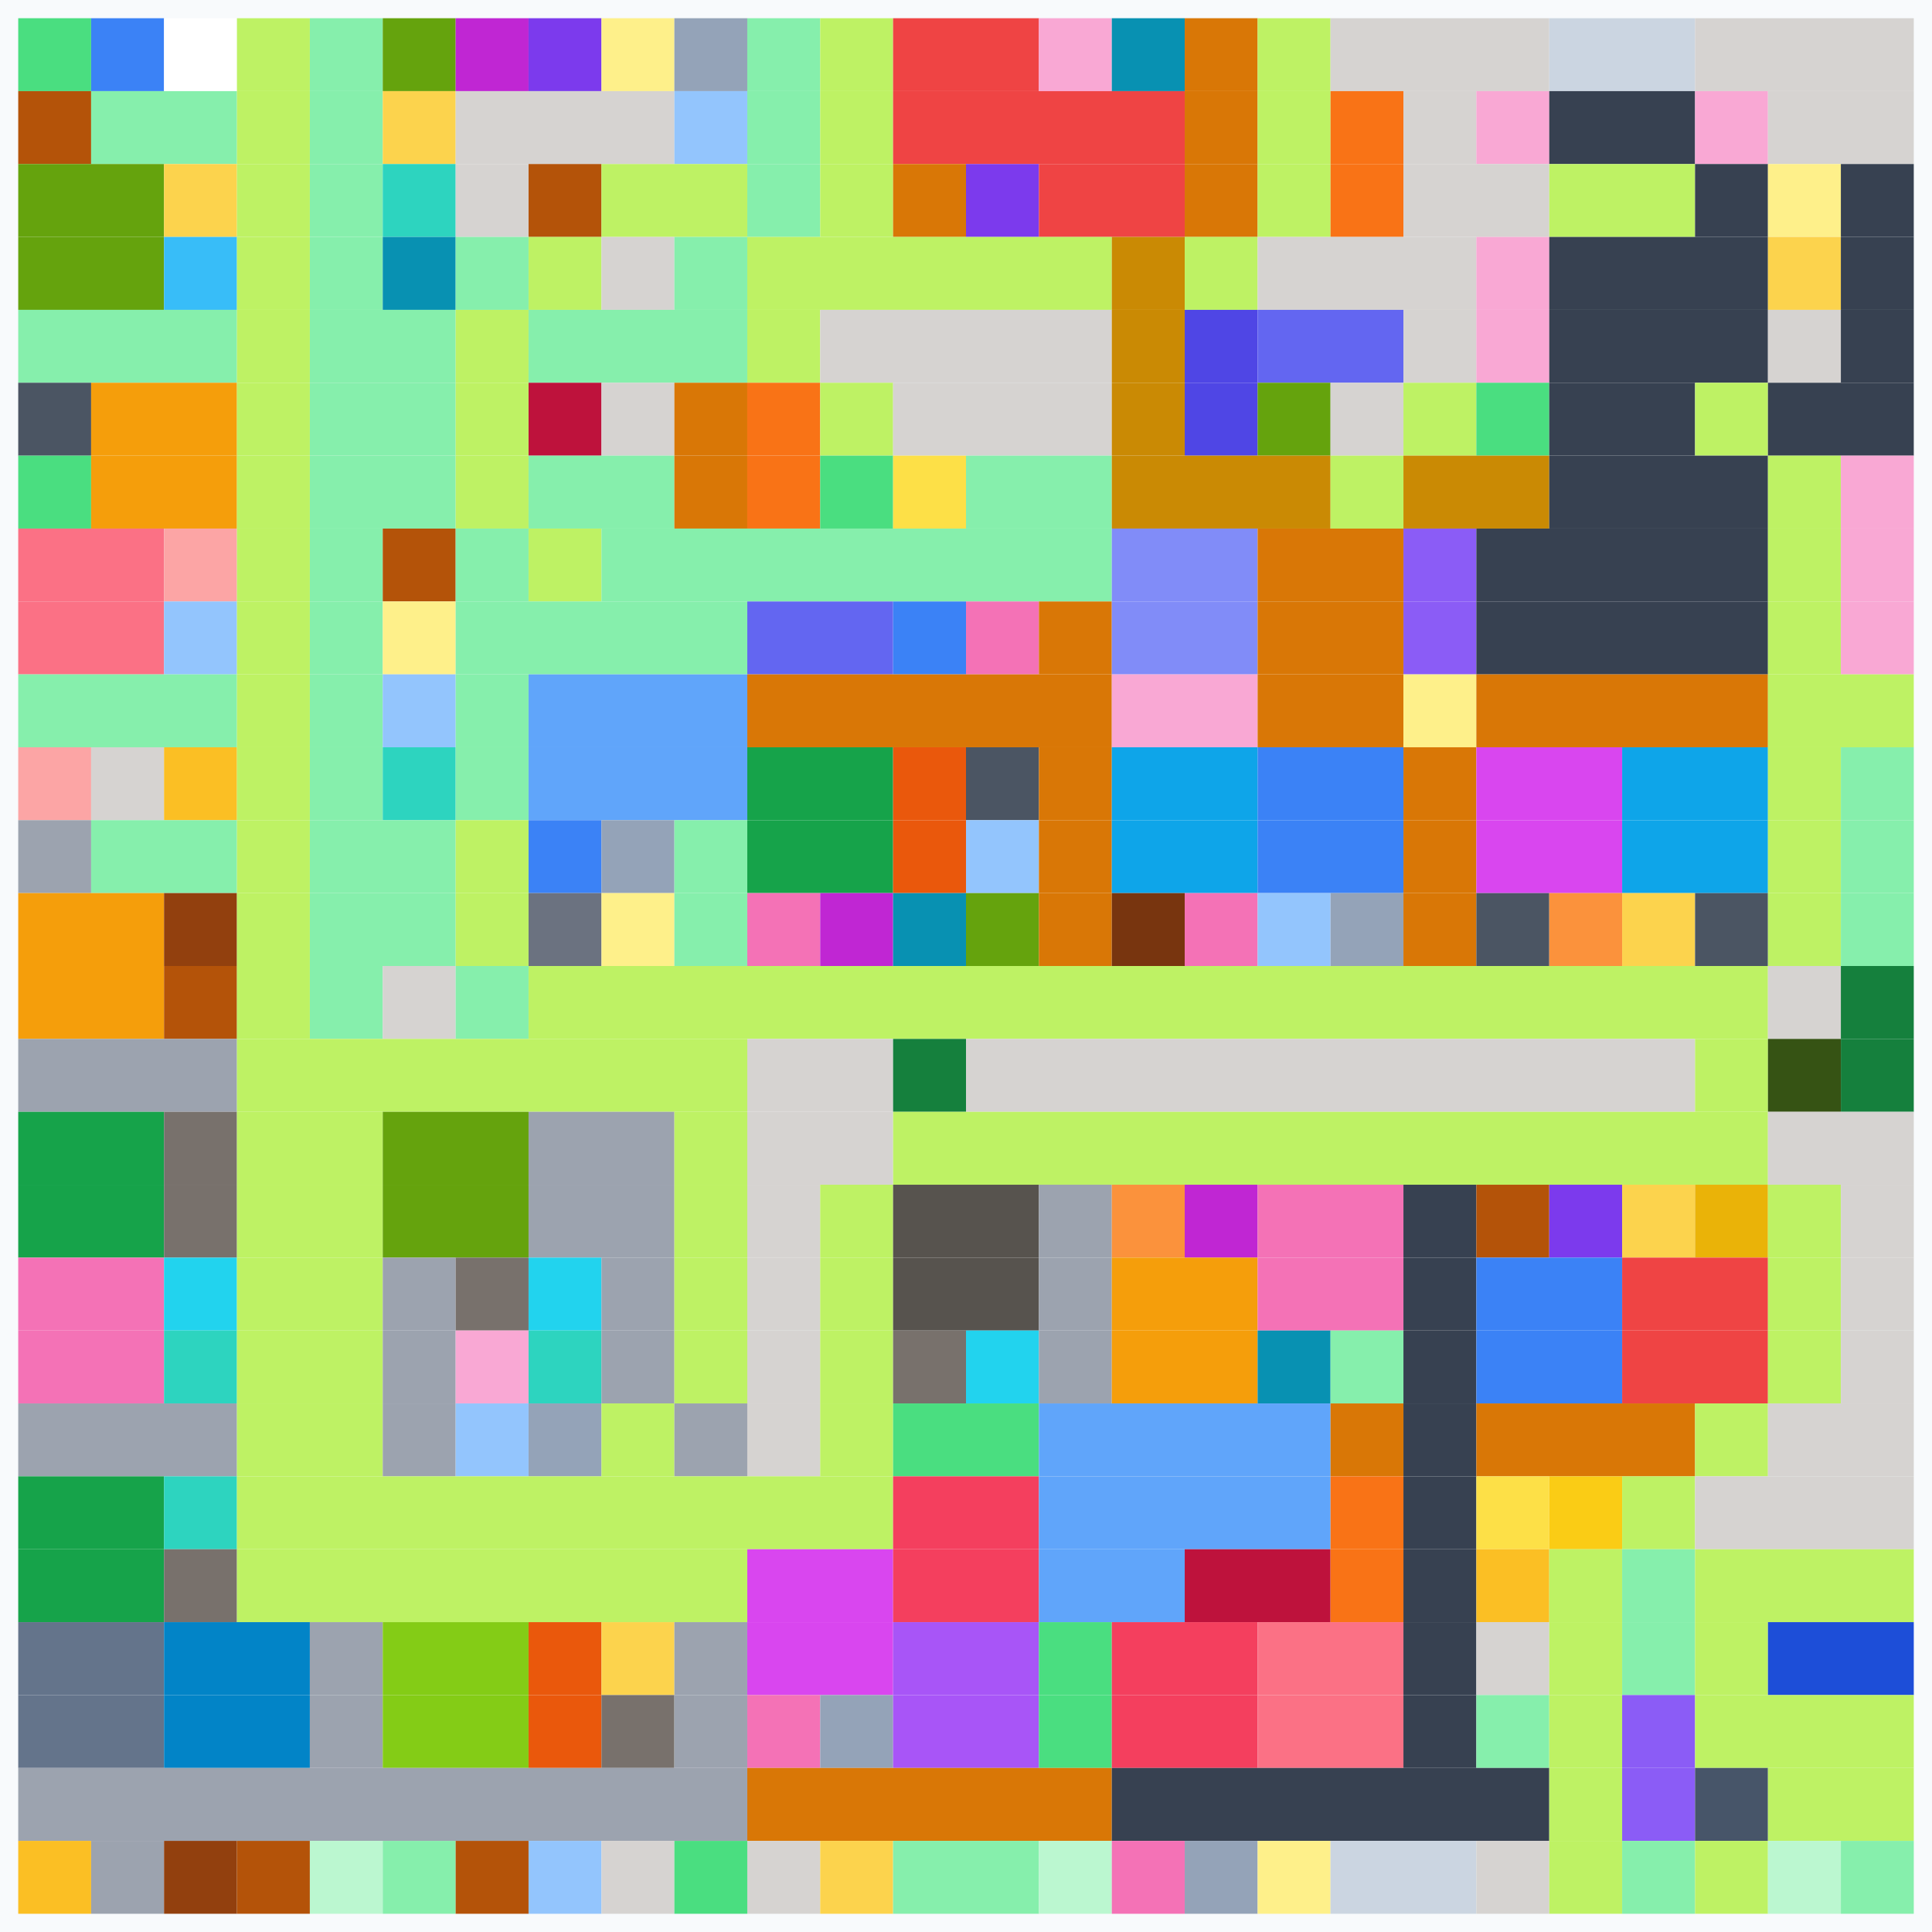
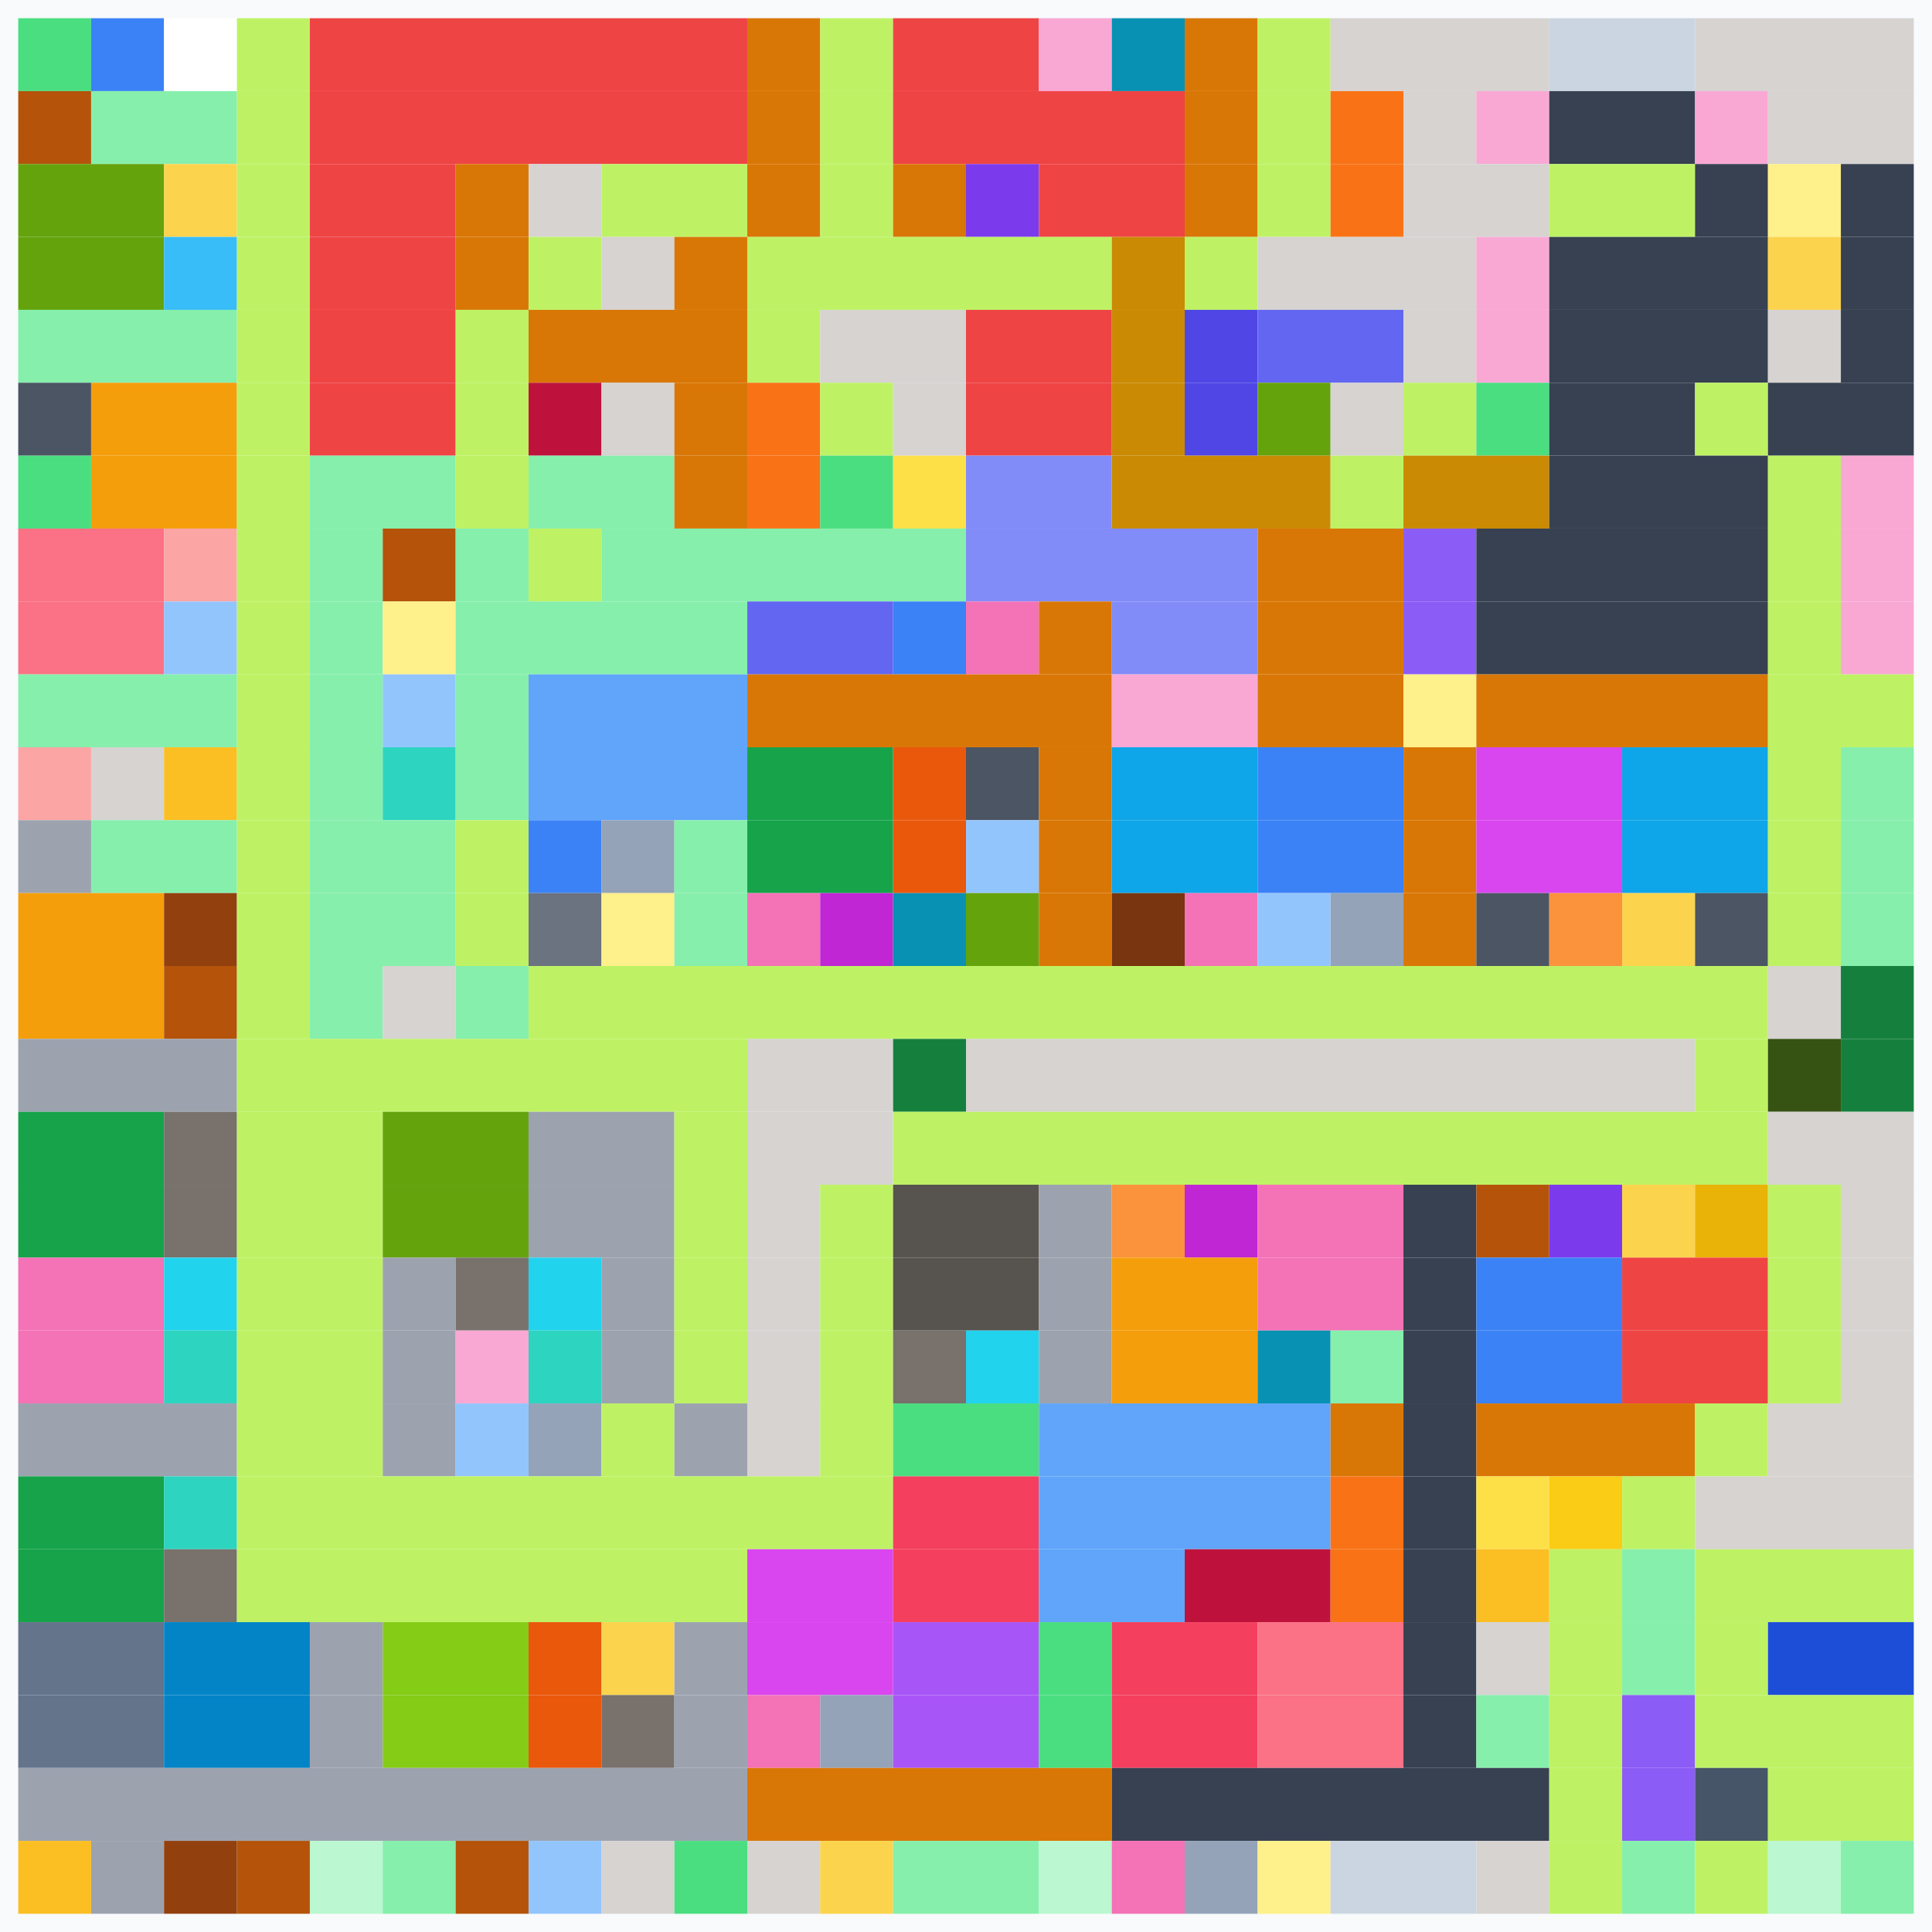
<svg xmlns="http://www.w3.org/2000/svg" viewBox="0 0 212 212" width="212" height="212" role="img" aria-label="口袋學院物語2 溪谷小鎮完美佈局縮圖">
  <rect width="212" height="212" fill="#f8fafc" />
  <rect x="2" y="2" width="8" height="8" fill="#4ade80" />
  <rect x="10" y="2" width="8" height="8" fill="#3b82f6" />
  <rect x="18" y="2" width="8" height="8" fill="#ffffff" />
  <rect x="26" y="2" width="8" height="8" fill="#bef264" />
-   <rect x="34" y="2" width="8" height="8" fill="#86efac" />
-   <rect x="42" y="2" width="8" height="8" fill="#65a30d" />
-   <rect x="50" y="2" width="8" height="8" fill="#c026d3" />
-   <rect x="58" y="2" width="8" height="8" fill="#7c3aed" />
-   <rect x="66" y="2" width="8" height="8" fill="#fef08a" />
-   <rect x="74" y="2" width="8" height="8" fill="#94a3b8" />
-   <rect x="82" y="2" width="8" height="8" fill="#86efac" />
+   <rect x="34" y="2" width="48" height="8" fill="#ef4444" />
+   <rect x="82" y="2" width="8" height="8" fill="#d97706" />
  <rect x="90" y="2" width="8" height="8" fill="#bef264" />
  <rect x="98" y="2" width="16" height="8" fill="#ef4444" />
  <rect x="114" y="2" width="8" height="8" fill="#f9a8d4" />
  <rect x="122" y="2" width="8" height="8" fill="#0891b2" />
  <rect x="130" y="2" width="8" height="8" fill="#d97706" />
  <rect x="138" y="2" width="8" height="8" fill="#bef264" />
  <rect x="146" y="2" width="24" height="8" fill="#d6d3d1" />
  <rect x="170" y="2" width="16" height="8" fill="#cbd5e1" />
  <rect x="186" y="2" width="24" height="8" fill="#d6d3d1" />
  <rect x="2" y="10" width="8" height="8" fill="#b45309" />
  <rect x="10" y="10" width="16" height="8" fill="#86efac" />
  <rect x="26" y="10" width="8" height="8" fill="#bef264" />
-   <rect x="34" y="10" width="8" height="8" fill="#86efac" />
-   <rect x="42" y="10" width="8" height="8" fill="#fcd34d" />
-   <rect x="50" y="10" width="24" height="8" fill="#d6d3d1" />
-   <rect x="74" y="10" width="8" height="8" fill="#93c5fd" />
-   <rect x="82" y="10" width="8" height="8" fill="#86efac" />
+   <rect x="34" y="10" width="48" height="8" fill="#ef4444" />
+   <rect x="82" y="10" width="8" height="8" fill="#d97706" />
  <rect x="90" y="10" width="8" height="8" fill="#bef264" />
  <rect x="98" y="10" width="32" height="8" fill="#ef4444" />
  <rect x="130" y="10" width="8" height="8" fill="#d97706" />
  <rect x="138" y="10" width="8" height="8" fill="#bef264" />
  <rect x="146" y="10" width="8" height="8" fill="#f97316" />
  <rect x="154" y="10" width="8" height="8" fill="#d6d3d1" />
  <rect x="162" y="10" width="8" height="8" fill="#f9a8d4" />
  <rect x="170" y="10" width="16" height="8" fill="#374151" />
  <rect x="186" y="10" width="8" height="8" fill="#f9a8d4" />
  <rect x="194" y="10" width="16" height="8" fill="#d6d3d1" />
  <rect x="2" y="18" width="16" height="8" fill="#65a30d" />
  <rect x="18" y="18" width="8" height="8" fill="#fcd34d" />
  <rect x="26" y="18" width="8" height="8" fill="#bef264" />
-   <rect x="34" y="18" width="8" height="8" fill="#86efac" />
-   <rect x="42" y="18" width="8" height="8" fill="#2dd4bf" />
-   <rect x="50" y="18" width="8" height="8" fill="#d6d3d1" />
-   <rect x="58" y="18" width="8" height="8" fill="#b45309" />
+   <rect x="34" y="18" width="16" height="8" fill="#ef4444" />
+   <rect x="50" y="18" width="8" height="8" fill="#d97706" />
+   <rect x="58" y="18" width="8" height="8" fill="#d6d3d1" />
  <rect x="66" y="18" width="16" height="8" fill="#bef264" />
-   <rect x="82" y="18" width="8" height="8" fill="#86efac" />
+   <rect x="82" y="18" width="8" height="8" fill="#d97706" />
  <rect x="90" y="18" width="8" height="8" fill="#bef264" />
  <rect x="98" y="18" width="8" height="8" fill="#d97706" />
  <rect x="106" y="18" width="8" height="8" fill="#7c3aed" />
  <rect x="114" y="18" width="16" height="8" fill="#ef4444" />
  <rect x="130" y="18" width="8" height="8" fill="#d97706" />
  <rect x="138" y="18" width="8" height="8" fill="#bef264" />
  <rect x="146" y="18" width="8" height="8" fill="#f97316" />
  <rect x="154" y="18" width="16" height="8" fill="#d6d3d1" />
  <rect x="170" y="18" width="16" height="8" fill="#bef264" />
  <rect x="186" y="18" width="8" height="8" fill="#374151" />
  <rect x="194" y="18" width="8" height="8" fill="#fef08a" />
  <rect x="202" y="18" width="8" height="8" fill="#374151" />
  <rect x="2" y="26" width="16" height="8" fill="#65a30d" />
  <rect x="18" y="26" width="8" height="8" fill="#38bdf8" />
  <rect x="26" y="26" width="8" height="8" fill="#bef264" />
-   <rect x="34" y="26" width="8" height="8" fill="#86efac" />
-   <rect x="42" y="26" width="8" height="8" fill="#0891b2" />
-   <rect x="50" y="26" width="8" height="8" fill="#86efac" />
+   <rect x="34" y="26" width="16" height="8" fill="#ef4444" />
+   <rect x="50" y="26" width="8" height="8" fill="#d97706" />
  <rect x="58" y="26" width="8" height="8" fill="#bef264" />
  <rect x="66" y="26" width="8" height="8" fill="#d6d3d1" />
-   <rect x="74" y="26" width="8" height="8" fill="#86efac" />
+   <rect x="74" y="26" width="8" height="8" fill="#d97706" />
  <rect x="82" y="26" width="40" height="8" fill="#bef264" />
  <rect x="122" y="26" width="8" height="8" fill="#ca8a04" />
  <rect x="130" y="26" width="8" height="8" fill="#bef264" />
  <rect x="138" y="26" width="24" height="8" fill="#d6d3d1" />
  <rect x="162" y="26" width="8" height="8" fill="#f9a8d4" />
  <rect x="170" y="26" width="24" height="8" fill="#374151" />
  <rect x="194" y="26" width="8" height="8" fill="#fcd34d" />
  <rect x="202" y="26" width="8" height="8" fill="#374151" />
  <rect x="2" y="34" width="24" height="8" fill="#86efac" />
  <rect x="26" y="34" width="8" height="8" fill="#bef264" />
-   <rect x="34" y="34" width="16" height="8" fill="#86efac" />
+   <rect x="34" y="34" width="16" height="8" fill="#ef4444" />
  <rect x="50" y="34" width="8" height="8" fill="#bef264" />
-   <rect x="58" y="34" width="24" height="8" fill="#86efac" />
+   <rect x="58" y="34" width="24" height="8" fill="#d97706" />
  <rect x="82" y="34" width="8" height="8" fill="#bef264" />
-   <rect x="90" y="34" width="32" height="8" fill="#d6d3d1" />
+   <rect x="90" y="34" width="16" height="8" fill="#d6d3d1" />
+   <rect x="106" y="34" width="16" height="8" fill="#ef4444" />
  <rect x="122" y="34" width="8" height="8" fill="#ca8a04" />
  <rect x="130" y="34" width="8" height="8" fill="#4f46e5" />
  <rect x="138" y="34" width="16" height="8" fill="#6366f1" />
  <rect x="154" y="34" width="8" height="8" fill="#d6d3d1" />
  <rect x="162" y="34" width="8" height="8" fill="#f9a8d4" />
  <rect x="170" y="34" width="24" height="8" fill="#374151" />
  <rect x="194" y="34" width="8" height="8" fill="#d6d3d1" />
  <rect x="202" y="34" width="8" height="8" fill="#374151" />
  <rect x="2" y="42" width="8" height="8" fill="#4b5563" />
  <rect x="10" y="42" width="16" height="8" fill="#f59e0b" />
  <rect x="26" y="42" width="8" height="8" fill="#bef264" />
-   <rect x="34" y="42" width="16" height="8" fill="#86efac" />
+   <rect x="34" y="42" width="16" height="8" fill="#ef4444" />
  <rect x="50" y="42" width="8" height="8" fill="#bef264" />
  <rect x="58" y="42" width="8" height="8" fill="#be123c" />
  <rect x="66" y="42" width="8" height="8" fill="#d6d3d1" />
  <rect x="74" y="42" width="8" height="8" fill="#d97706" />
  <rect x="82" y="42" width="8" height="8" fill="#f97316" />
  <rect x="90" y="42" width="8" height="8" fill="#bef264" />
-   <rect x="98" y="42" width="24" height="8" fill="#d6d3d1" />
+   <rect x="98" y="42" width="8" height="8" fill="#d6d3d1" />
+   <rect x="106" y="42" width="16" height="8" fill="#ef4444" />
  <rect x="122" y="42" width="8" height="8" fill="#ca8a04" />
  <rect x="130" y="42" width="8" height="8" fill="#4f46e5" />
  <rect x="138" y="42" width="8" height="8" fill="#65a30d" />
  <rect x="146" y="42" width="8" height="8" fill="#d6d3d1" />
  <rect x="154" y="42" width="8" height="8" fill="#bef264" />
  <rect x="162" y="42" width="8" height="8" fill="#4ade80" />
  <rect x="170" y="42" width="16" height="8" fill="#374151" />
  <rect x="186" y="42" width="8" height="8" fill="#bef264" />
  <rect x="194" y="42" width="16" height="8" fill="#374151" />
  <rect x="2" y="50" width="8" height="8" fill="#4ade80" />
  <rect x="10" y="50" width="16" height="8" fill="#f59e0b" />
  <rect x="26" y="50" width="8" height="8" fill="#bef264" />
  <rect x="34" y="50" width="16" height="8" fill="#86efac" />
  <rect x="50" y="50" width="8" height="8" fill="#bef264" />
  <rect x="58" y="50" width="16" height="8" fill="#86efac" />
  <rect x="74" y="50" width="8" height="8" fill="#d97706" />
  <rect x="82" y="50" width="8" height="8" fill="#f97316" />
  <rect x="90" y="50" width="8" height="8" fill="#4ade80" />
  <rect x="98" y="50" width="8" height="8" fill="#fde047" />
-   <rect x="106" y="50" width="16" height="8" fill="#86efac" />
+   <rect x="106" y="50" width="16" height="8" fill="#818cf8" />
  <rect x="122" y="50" width="24" height="8" fill="#ca8a04" />
  <rect x="146" y="50" width="8" height="8" fill="#bef264" />
  <rect x="154" y="50" width="16" height="8" fill="#ca8a04" />
  <rect x="170" y="50" width="24" height="8" fill="#374151" />
  <rect x="194" y="50" width="8" height="8" fill="#bef264" />
  <rect x="202" y="50" width="8" height="8" fill="#f9a8d4" />
  <rect x="2" y="58" width="16" height="8" fill="#fb7185" />
  <rect x="18" y="58" width="8" height="8" fill="#fca5a5" />
  <rect x="26" y="58" width="8" height="8" fill="#bef264" />
  <rect x="34" y="58" width="8" height="8" fill="#86efac" />
  <rect x="42" y="58" width="8" height="8" fill="#b45309" />
  <rect x="50" y="58" width="8" height="8" fill="#86efac" />
  <rect x="58" y="58" width="8" height="8" fill="#bef264" />
-   <rect x="66" y="58" width="56" height="8" fill="#86efac" />
-   <rect x="122" y="58" width="16" height="8" fill="#818cf8" />
+   <rect x="66" y="58" width="40" height="8" fill="#86efac" />
+   <rect x="106" y="58" width="32" height="8" fill="#818cf8" />
  <rect x="138" y="58" width="16" height="8" fill="#d97706" />
  <rect x="154" y="58" width="8" height="8" fill="#8b5cf6" />
  <rect x="162" y="58" width="32" height="8" fill="#374151" />
  <rect x="194" y="58" width="8" height="8" fill="#bef264" />
  <rect x="202" y="58" width="8" height="8" fill="#f9a8d4" />
  <rect x="2" y="66" width="16" height="8" fill="#fb7185" />
  <rect x="18" y="66" width="8" height="8" fill="#93c5fd" />
  <rect x="26" y="66" width="8" height="8" fill="#bef264" />
  <rect x="34" y="66" width="8" height="8" fill="#86efac" />
  <rect x="42" y="66" width="8" height="8" fill="#fef08a" />
  <rect x="50" y="66" width="32" height="8" fill="#86efac" />
  <rect x="82" y="66" width="16" height="8" fill="#6366f1" />
  <rect x="98" y="66" width="8" height="8" fill="#3b82f6" />
  <rect x="106" y="66" width="8" height="8" fill="#f472b6" />
  <rect x="114" y="66" width="8" height="8" fill="#d97706" />
  <rect x="122" y="66" width="16" height="8" fill="#818cf8" />
  <rect x="138" y="66" width="16" height="8" fill="#d97706" />
  <rect x="154" y="66" width="8" height="8" fill="#8b5cf6" />
  <rect x="162" y="66" width="32" height="8" fill="#374151" />
  <rect x="194" y="66" width="8" height="8" fill="#bef264" />
  <rect x="202" y="66" width="8" height="8" fill="#f9a8d4" />
  <rect x="2" y="74" width="24" height="8" fill="#86efac" />
  <rect x="26" y="74" width="8" height="8" fill="#bef264" />
  <rect x="34" y="74" width="8" height="8" fill="#86efac" />
  <rect x="42" y="74" width="8" height="8" fill="#93c5fd" />
  <rect x="50" y="74" width="8" height="8" fill="#86efac" />
  <rect x="58" y="74" width="24" height="8" fill="#60a5fa" />
  <rect x="82" y="74" width="40" height="8" fill="#d97706" />
  <rect x="122" y="74" width="16" height="8" fill="#f9a8d4" />
  <rect x="138" y="74" width="16" height="8" fill="#d97706" />
  <rect x="154" y="74" width="8" height="8" fill="#fef08a" />
  <rect x="162" y="74" width="32" height="8" fill="#d97706" />
  <rect x="194" y="74" width="16" height="8" fill="#bef264" />
  <rect x="2" y="82" width="8" height="8" fill="#fca5a5" />
  <rect x="10" y="82" width="8" height="8" fill="#d6d3d1" />
  <rect x="18" y="82" width="8" height="8" fill="#fbbf24" />
  <rect x="26" y="82" width="8" height="8" fill="#bef264" />
  <rect x="34" y="82" width="8" height="8" fill="#86efac" />
  <rect x="42" y="82" width="8" height="8" fill="#2dd4bf" />
  <rect x="50" y="82" width="8" height="8" fill="#86efac" />
  <rect x="58" y="82" width="24" height="8" fill="#60a5fa" />
  <rect x="82" y="82" width="16" height="8" fill="#16a34a" />
  <rect x="98" y="82" width="8" height="8" fill="#ea580c" />
  <rect x="106" y="82" width="8" height="8" fill="#4b5563" />
  <rect x="114" y="82" width="8" height="8" fill="#d97706" />
  <rect x="122" y="82" width="16" height="8" fill="#0ea5e9" />
  <rect x="138" y="82" width="16" height="8" fill="#3b82f6" />
  <rect x="154" y="82" width="8" height="8" fill="#d97706" />
  <rect x="162" y="82" width="16" height="8" fill="#d946ef" />
  <rect x="178" y="82" width="16" height="8" fill="#0ea5e9" />
  <rect x="194" y="82" width="8" height="8" fill="#bef264" />
  <rect x="202" y="82" width="8" height="8" fill="#86efac" />
  <rect x="2" y="90" width="8" height="8" fill="#9ca3af" />
  <rect x="10" y="90" width="16" height="8" fill="#86efac" />
  <rect x="26" y="90" width="8" height="8" fill="#bef264" />
  <rect x="34" y="90" width="16" height="8" fill="#86efac" />
  <rect x="50" y="90" width="8" height="8" fill="#bef264" />
  <rect x="58" y="90" width="8" height="8" fill="#3b82f6" />
  <rect x="66" y="90" width="8" height="8" fill="#94a3b8" />
  <rect x="74" y="90" width="8" height="8" fill="#86efac" />
  <rect x="82" y="90" width="16" height="8" fill="#16a34a" />
  <rect x="98" y="90" width="8" height="8" fill="#ea580c" />
  <rect x="106" y="90" width="8" height="8" fill="#93c5fd" />
  <rect x="114" y="90" width="8" height="8" fill="#d97706" />
  <rect x="122" y="90" width="16" height="8" fill="#0ea5e9" />
  <rect x="138" y="90" width="16" height="8" fill="#3b82f6" />
  <rect x="154" y="90" width="8" height="8" fill="#d97706" />
  <rect x="162" y="90" width="16" height="8" fill="#d946ef" />
  <rect x="178" y="90" width="16" height="8" fill="#0ea5e9" />
  <rect x="194" y="90" width="8" height="8" fill="#bef264" />
  <rect x="202" y="90" width="8" height="8" fill="#86efac" />
  <rect x="2" y="98" width="16" height="8" fill="#f59e0b" />
  <rect x="18" y="98" width="8" height="8" fill="#92400e" />
  <rect x="26" y="98" width="8" height="8" fill="#bef264" />
  <rect x="34" y="98" width="16" height="8" fill="#86efac" />
  <rect x="50" y="98" width="8" height="8" fill="#bef264" />
  <rect x="58" y="98" width="8" height="8" fill="#6b7280" />
  <rect x="66" y="98" width="8" height="8" fill="#fef08a" />
  <rect x="74" y="98" width="8" height="8" fill="#86efac" />
  <rect x="82" y="98" width="8" height="8" fill="#f472b6" />
  <rect x="90" y="98" width="8" height="8" fill="#c026d3" />
  <rect x="98" y="98" width="8" height="8" fill="#0891b2" />
  <rect x="106" y="98" width="8" height="8" fill="#65a30d" />
  <rect x="114" y="98" width="8" height="8" fill="#d97706" />
  <rect x="122" y="98" width="8" height="8" fill="#78350f" />
  <rect x="130" y="98" width="8" height="8" fill="#f472b6" />
  <rect x="138" y="98" width="8" height="8" fill="#93c5fd" />
  <rect x="146" y="98" width="8" height="8" fill="#94a3b8" />
  <rect x="154" y="98" width="8" height="8" fill="#d97706" />
  <rect x="162" y="98" width="8" height="8" fill="#4b5563" />
  <rect x="170" y="98" width="8" height="8" fill="#fb923c" />
  <rect x="178" y="98" width="8" height="8" fill="#fcd34d" />
  <rect x="186" y="98" width="8" height="8" fill="#4b5563" />
  <rect x="194" y="98" width="8" height="8" fill="#bef264" />
  <rect x="202" y="98" width="8" height="8" fill="#86efac" />
  <rect x="2" y="106" width="16" height="8" fill="#f59e0b" />
  <rect x="18" y="106" width="8" height="8" fill="#b45309" />
  <rect x="26" y="106" width="8" height="8" fill="#bef264" />
  <rect x="34" y="106" width="8" height="8" fill="#86efac" />
  <rect x="42" y="106" width="8" height="8" fill="#d6d3d1" />
  <rect x="50" y="106" width="8" height="8" fill="#86efac" />
  <rect x="58" y="106" width="136" height="8" fill="#bef264" />
  <rect x="194" y="106" width="8" height="8" fill="#d6d3d1" />
  <rect x="202" y="106" width="8" height="8" fill="#15803d" />
  <rect x="2" y="114" width="24" height="8" fill="#9ca3af" />
  <rect x="26" y="114" width="56" height="8" fill="#bef264" />
  <rect x="82" y="114" width="16" height="8" fill="#d6d3d1" />
  <rect x="98" y="114" width="8" height="8" fill="#15803d" />
  <rect x="106" y="114" width="80" height="8" fill="#d6d3d1" />
  <rect x="186" y="114" width="8" height="8" fill="#bef264" />
  <rect x="194" y="114" width="8" height="8" fill="#365314" />
  <rect x="202" y="114" width="8" height="8" fill="#15803d" />
  <rect x="2" y="122" width="16" height="8" fill="#16a34a" />
  <rect x="18" y="122" width="8" height="8" fill="#78716c" />
  <rect x="26" y="122" width="16" height="8" fill="#bef264" />
  <rect x="42" y="122" width="16" height="8" fill="#65a30d" />
  <rect x="58" y="122" width="16" height="8" fill="#9ca3af" />
  <rect x="74" y="122" width="8" height="8" fill="#bef264" />
  <rect x="82" y="122" width="16" height="8" fill="#d6d3d1" />
  <rect x="98" y="122" width="96" height="8" fill="#bef264" />
  <rect x="194" y="122" width="16" height="8" fill="#d6d3d1" />
  <rect x="2" y="130" width="16" height="8" fill="#16a34a" />
  <rect x="18" y="130" width="8" height="8" fill="#78716c" />
  <rect x="26" y="130" width="16" height="8" fill="#bef264" />
  <rect x="42" y="130" width="16" height="8" fill="#65a30d" />
  <rect x="58" y="130" width="16" height="8" fill="#9ca3af" />
  <rect x="74" y="130" width="8" height="8" fill="#bef264" />
  <rect x="82" y="130" width="8" height="8" fill="#d6d3d1" />
  <rect x="90" y="130" width="8" height="8" fill="#bef264" />
  <rect x="98" y="130" width="16" height="8" fill="#57534e" />
  <rect x="114" y="130" width="8" height="8" fill="#9ca3af" />
  <rect x="122" y="130" width="8" height="8" fill="#fb923c" />
  <rect x="130" y="130" width="8" height="8" fill="#c026d3" />
  <rect x="138" y="130" width="16" height="8" fill="#f472b6" />
  <rect x="154" y="130" width="8" height="8" fill="#374151" />
  <rect x="162" y="130" width="8" height="8" fill="#b45309" />
  <rect x="170" y="130" width="8" height="8" fill="#7c3aed" />
  <rect x="178" y="130" width="8" height="8" fill="#fcd34d" />
  <rect x="186" y="130" width="8" height="8" fill="#eab308" />
  <rect x="194" y="130" width="8" height="8" fill="#bef264" />
  <rect x="202" y="130" width="8" height="8" fill="#d6d3d1" />
  <rect x="2" y="138" width="16" height="8" fill="#f472b6" />
  <rect x="18" y="138" width="8" height="8" fill="#22d3ee" />
  <rect x="26" y="138" width="16" height="8" fill="#bef264" />
  <rect x="42" y="138" width="8" height="8" fill="#9ca3af" />
  <rect x="50" y="138" width="8" height="8" fill="#78716c" />
  <rect x="58" y="138" width="8" height="8" fill="#22d3ee" />
  <rect x="66" y="138" width="8" height="8" fill="#9ca3af" />
  <rect x="74" y="138" width="8" height="8" fill="#bef264" />
  <rect x="82" y="138" width="8" height="8" fill="#d6d3d1" />
  <rect x="90" y="138" width="8" height="8" fill="#bef264" />
  <rect x="98" y="138" width="16" height="8" fill="#57534e" />
  <rect x="114" y="138" width="8" height="8" fill="#9ca3af" />
  <rect x="122" y="138" width="16" height="8" fill="#f59e0b" />
  <rect x="138" y="138" width="16" height="8" fill="#f472b6" />
  <rect x="154" y="138" width="8" height="8" fill="#374151" />
  <rect x="162" y="138" width="16" height="8" fill="#3b82f6" />
  <rect x="178" y="138" width="16" height="8" fill="#ef4444" />
  <rect x="194" y="138" width="8" height="8" fill="#bef264" />
  <rect x="202" y="138" width="8" height="8" fill="#d6d3d1" />
  <rect x="2" y="146" width="16" height="8" fill="#f472b6" />
  <rect x="18" y="146" width="8" height="8" fill="#2dd4bf" />
  <rect x="26" y="146" width="16" height="8" fill="#bef264" />
  <rect x="42" y="146" width="8" height="8" fill="#9ca3af" />
  <rect x="50" y="146" width="8" height="8" fill="#f9a8d4" />
  <rect x="58" y="146" width="8" height="8" fill="#2dd4bf" />
  <rect x="66" y="146" width="8" height="8" fill="#9ca3af" />
  <rect x="74" y="146" width="8" height="8" fill="#bef264" />
  <rect x="82" y="146" width="8" height="8" fill="#d6d3d1" />
  <rect x="90" y="146" width="8" height="8" fill="#bef264" />
  <rect x="98" y="146" width="8" height="8" fill="#78716c" />
  <rect x="106" y="146" width="8" height="8" fill="#22d3ee" />
  <rect x="114" y="146" width="8" height="8" fill="#9ca3af" />
  <rect x="122" y="146" width="16" height="8" fill="#f59e0b" />
  <rect x="138" y="146" width="8" height="8" fill="#0891b2" />
  <rect x="146" y="146" width="8" height="8" fill="#86efac" />
  <rect x="154" y="146" width="8" height="8" fill="#374151" />
  <rect x="162" y="146" width="16" height="8" fill="#3b82f6" />
  <rect x="178" y="146" width="16" height="8" fill="#ef4444" />
  <rect x="194" y="146" width="8" height="8" fill="#bef264" />
  <rect x="202" y="146" width="8" height="8" fill="#d6d3d1" />
  <rect x="2" y="154" width="24" height="8" fill="#9ca3af" />
  <rect x="26" y="154" width="16" height="8" fill="#bef264" />
  <rect x="42" y="154" width="8" height="8" fill="#9ca3af" />
  <rect x="50" y="154" width="8" height="8" fill="#93c5fd" />
  <rect x="58" y="154" width="8" height="8" fill="#94a3b8" />
  <rect x="66" y="154" width="8" height="8" fill="#bef264" />
  <rect x="74" y="154" width="8" height="8" fill="#9ca3af" />
  <rect x="82" y="154" width="8" height="8" fill="#d6d3d1" />
  <rect x="90" y="154" width="8" height="8" fill="#bef264" />
  <rect x="98" y="154" width="16" height="8" fill="#4ade80" />
  <rect x="114" y="154" width="32" height="8" fill="#60a5fa" />
  <rect x="146" y="154" width="8" height="8" fill="#d97706" />
  <rect x="154" y="154" width="8" height="8" fill="#374151" />
  <rect x="162" y="154" width="24" height="8" fill="#d97706" />
  <rect x="186" y="154" width="8" height="8" fill="#bef264" />
  <rect x="194" y="154" width="16" height="8" fill="#d6d3d1" />
  <rect x="2" y="162" width="16" height="8" fill="#16a34a" />
  <rect x="18" y="162" width="8" height="8" fill="#2dd4bf" />
  <rect x="26" y="162" width="72" height="8" fill="#bef264" />
  <rect x="98" y="162" width="16" height="8" fill="#f43f5e" />
  <rect x="114" y="162" width="32" height="8" fill="#60a5fa" />
  <rect x="146" y="162" width="8" height="8" fill="#f97316" />
  <rect x="154" y="162" width="8" height="8" fill="#374151" />
  <rect x="162" y="162" width="8" height="8" fill="#fde047" />
  <rect x="170" y="162" width="8" height="8" fill="#facc15" />
  <rect x="178" y="162" width="8" height="8" fill="#bef264" />
  <rect x="186" y="162" width="24" height="8" fill="#d6d3d1" />
  <rect x="2" y="170" width="16" height="8" fill="#16a34a" />
  <rect x="18" y="170" width="8" height="8" fill="#78716c" />
  <rect x="26" y="170" width="56" height="8" fill="#bef264" />
  <rect x="82" y="170" width="16" height="8" fill="#d946ef" />
  <rect x="98" y="170" width="16" height="8" fill="#f43f5e" />
  <rect x="114" y="170" width="16" height="8" fill="#60a5fa" />
  <rect x="130" y="170" width="16" height="8" fill="#be123c" />
  <rect x="146" y="170" width="8" height="8" fill="#f97316" />
  <rect x="154" y="170" width="8" height="8" fill="#374151" />
  <rect x="162" y="170" width="8" height="8" fill="#fbbf24" />
  <rect x="170" y="170" width="8" height="8" fill="#bef264" />
  <rect x="178" y="170" width="8" height="8" fill="#86efac" />
  <rect x="186" y="170" width="24" height="8" fill="#bef264" />
  <rect x="2" y="178" width="16" height="8" fill="#64748b" />
  <rect x="18" y="178" width="16" height="8" fill="#0284c7" />
  <rect x="34" y="178" width="8" height="8" fill="#9ca3af" />
  <rect x="42" y="178" width="16" height="8" fill="#84cc16" />
  <rect x="58" y="178" width="8" height="8" fill="#ea580c" />
  <rect x="66" y="178" width="8" height="8" fill="#fcd34d" />
  <rect x="74" y="178" width="8" height="8" fill="#9ca3af" />
  <rect x="82" y="178" width="16" height="8" fill="#d946ef" />
  <rect x="98" y="178" width="16" height="8" fill="#a855f7" />
  <rect x="114" y="178" width="8" height="8" fill="#4ade80" />
  <rect x="122" y="178" width="16" height="8" fill="#f43f5e" />
  <rect x="138" y="178" width="16" height="8" fill="#fb7185" />
  <rect x="154" y="178" width="8" height="8" fill="#374151" />
  <rect x="162" y="178" width="8" height="8" fill="#d6d3d1" />
  <rect x="170" y="178" width="8" height="8" fill="#bef264" />
  <rect x="178" y="178" width="8" height="8" fill="#86efac" />
  <rect x="186" y="178" width="8" height="8" fill="#bef264" />
  <rect x="194" y="178" width="16" height="8" fill="#1d4ed8" />
  <rect x="2" y="186" width="16" height="8" fill="#64748b" />
  <rect x="18" y="186" width="16" height="8" fill="#0284c7" />
  <rect x="34" y="186" width="8" height="8" fill="#9ca3af" />
  <rect x="42" y="186" width="16" height="8" fill="#84cc16" />
  <rect x="58" y="186" width="8" height="8" fill="#ea580c" />
  <rect x="66" y="186" width="8" height="8" fill="#78716c" />
  <rect x="74" y="186" width="8" height="8" fill="#9ca3af" />
  <rect x="82" y="186" width="8" height="8" fill="#f472b6" />
  <rect x="90" y="186" width="8" height="8" fill="#94a3b8" />
  <rect x="98" y="186" width="16" height="8" fill="#a855f7" />
  <rect x="114" y="186" width="8" height="8" fill="#4ade80" />
  <rect x="122" y="186" width="16" height="8" fill="#f43f5e" />
  <rect x="138" y="186" width="16" height="8" fill="#fb7185" />
  <rect x="154" y="186" width="8" height="8" fill="#374151" />
  <rect x="162" y="186" width="8" height="8" fill="#86efac" />
  <rect x="170" y="186" width="8" height="8" fill="#bef264" />
  <rect x="178" y="186" width="8" height="8" fill="#8b5cf6" />
  <rect x="186" y="186" width="24" height="8" fill="#bef264" />
  <rect x="2" y="194" width="80" height="8" fill="#9ca3af" />
  <rect x="82" y="194" width="40" height="8" fill="#d97706" />
  <rect x="122" y="194" width="48" height="8" fill="#374151" />
  <rect x="170" y="194" width="8" height="8" fill="#bef264" />
  <rect x="178" y="194" width="8" height="8" fill="#8b5cf6" />
  <rect x="186" y="194" width="8" height="8" fill="#475569" />
  <rect x="194" y="194" width="16" height="8" fill="#bef264" />
  <rect x="2" y="202" width="8" height="8" fill="#fbbf24" />
  <rect x="10" y="202" width="8" height="8" fill="#9ca3af" />
  <rect x="18" y="202" width="8" height="8" fill="#92400e" />
  <rect x="26" y="202" width="8" height="8" fill="#b45309" />
  <rect x="34" y="202" width="8" height="8" fill="#bbf7d0" />
  <rect x="42" y="202" width="8" height="8" fill="#86efac" />
  <rect x="50" y="202" width="8" height="8" fill="#b45309" />
  <rect x="58" y="202" width="8" height="8" fill="#93c5fd" />
  <rect x="66" y="202" width="8" height="8" fill="#d6d3d1" />
  <rect x="74" y="202" width="8" height="8" fill="#4ade80" />
  <rect x="82" y="202" width="8" height="8" fill="#d6d3d1" />
  <rect x="90" y="202" width="8" height="8" fill="#fcd34d" />
  <rect x="98" y="202" width="16" height="8" fill="#86efac" />
  <rect x="114" y="202" width="8" height="8" fill="#bbf7d0" />
  <rect x="122" y="202" width="8" height="8" fill="#f472b6" />
  <rect x="130" y="202" width="8" height="8" fill="#94a3b8" />
  <rect x="138" y="202" width="8" height="8" fill="#fef08a" />
  <rect x="146" y="202" width="16" height="8" fill="#cbd5e1" />
  <rect x="162" y="202" width="8" height="8" fill="#d6d3d1" />
  <rect x="170" y="202" width="8" height="8" fill="#bef264" />
  <rect x="178" y="202" width="8" height="8" fill="#86efac" />
  <rect x="186" y="202" width="8" height="8" fill="#bef264" />
  <rect x="194" y="202" width="8" height="8" fill="#bbf7d0" />
  <rect x="202" y="202" width="8" height="8" fill="#86efac" />
</svg>
